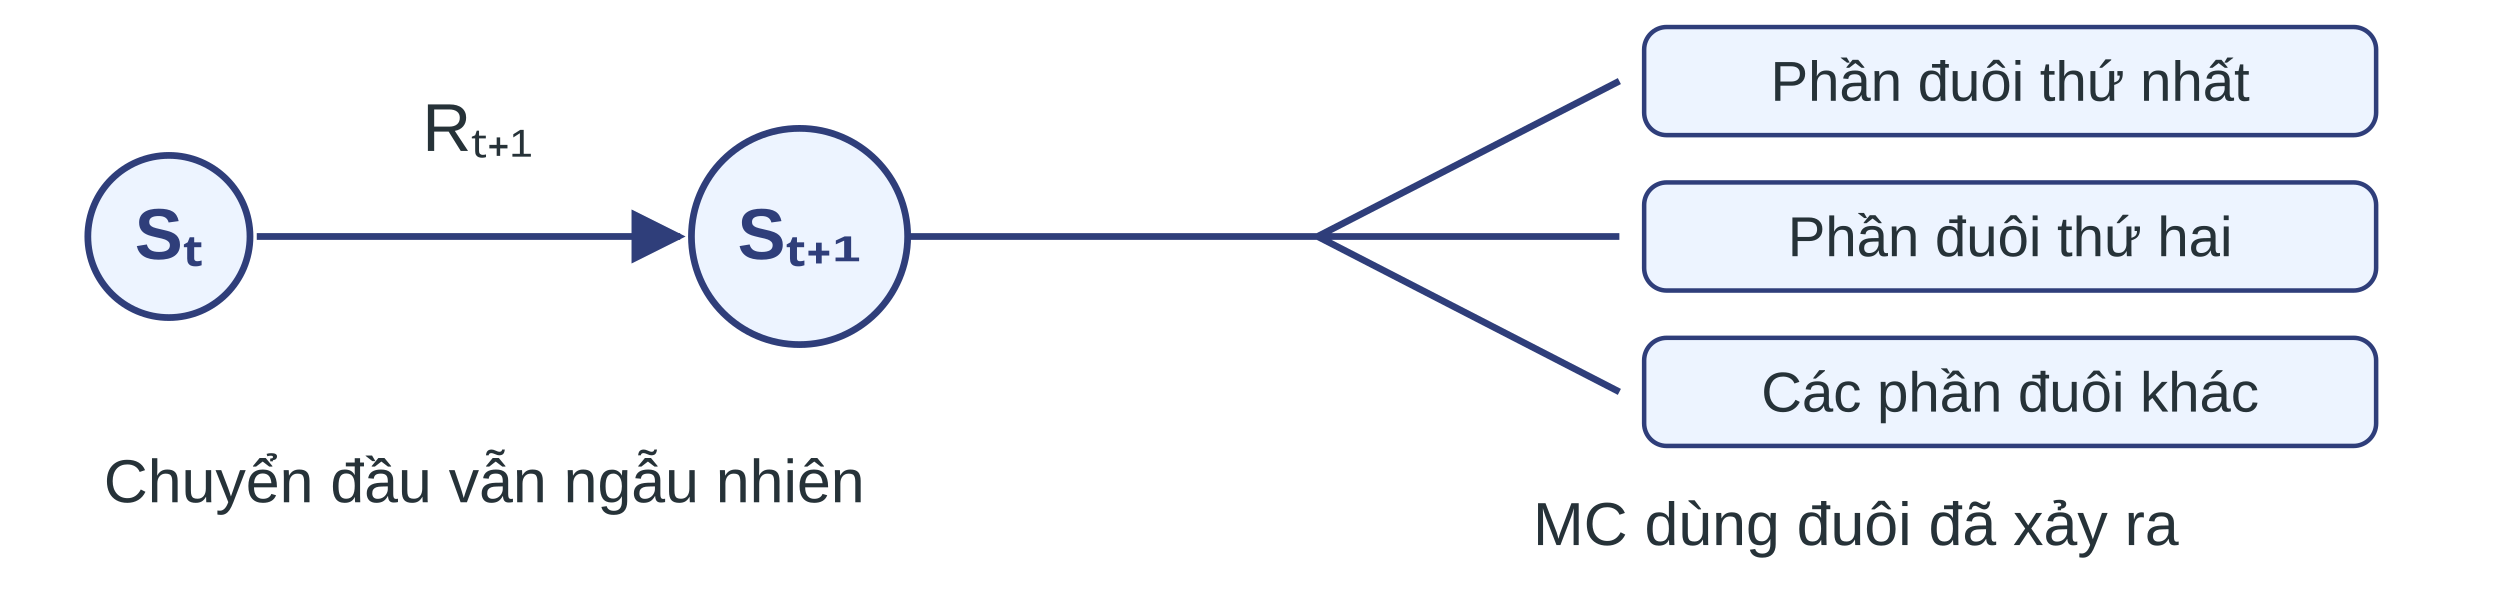
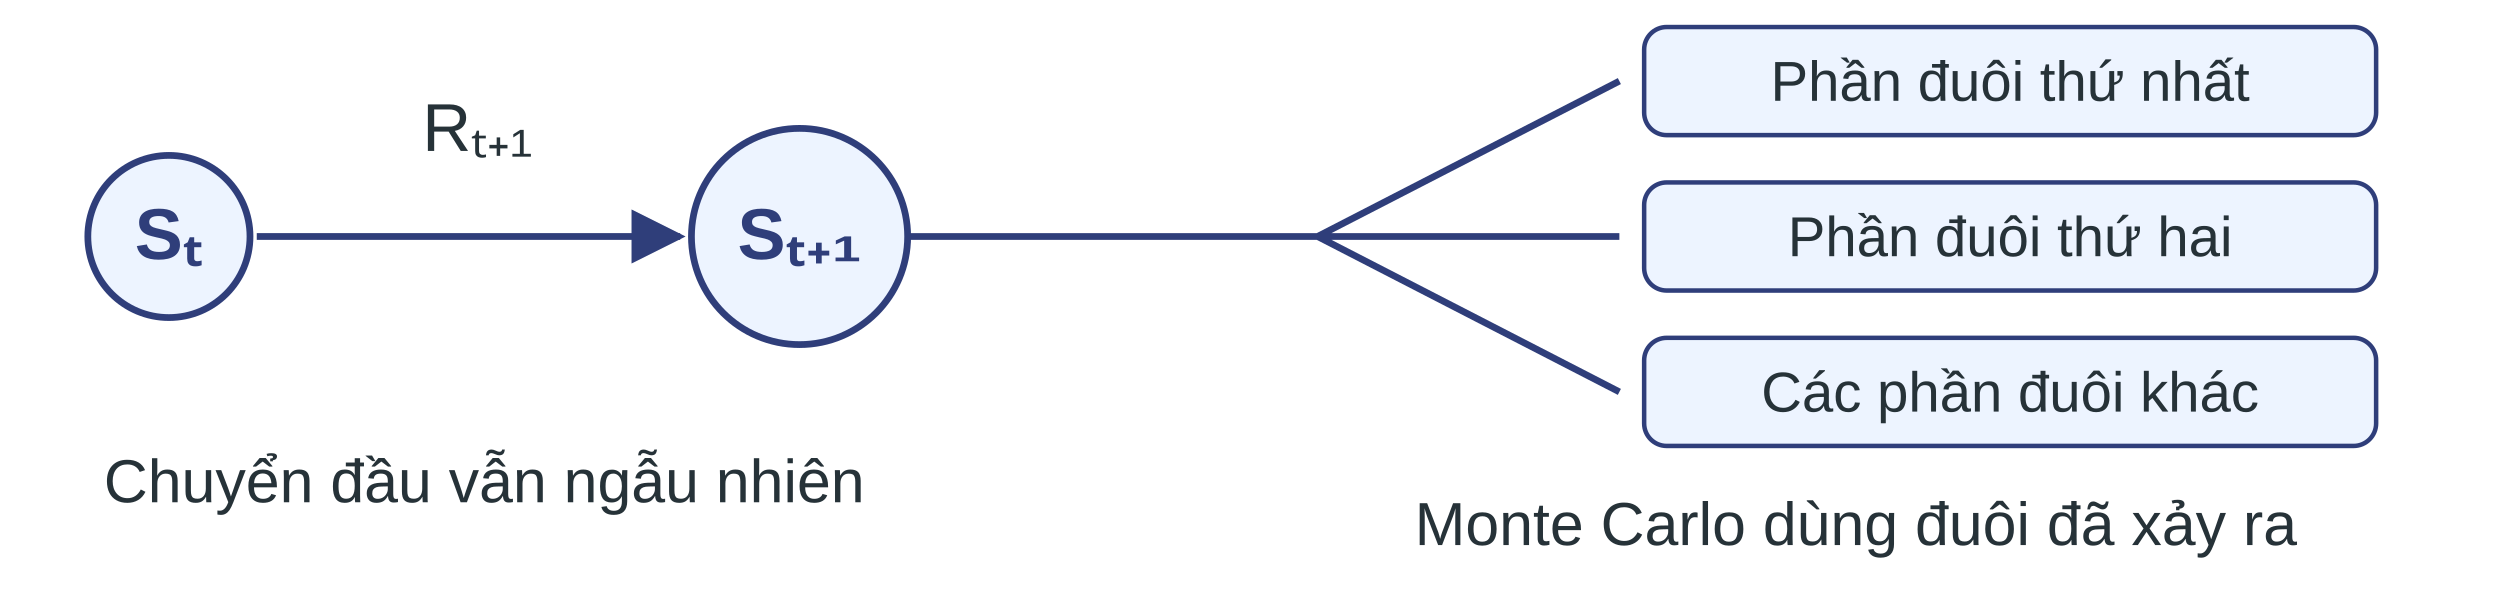
<svg xmlns="http://www.w3.org/2000/svg" width="1110" height="270" viewBox="0 0 1110 270" role="img" aria-labelledby="title desc">
  <defs>
    <marker id="arr" viewBox="0 0 10 10" refX="9" refY="5" markerWidth="8" markerHeight="8" orient="auto-start-reverse">
      <path d="M0 0 L10 5 L0 10 Z" fill="#2F3E7A" />
    </marker>
  </defs>
  <g font-family="Arial, sans-serif">
    <circle cx="75" cy="105" r="36" fill="#EDF4FF" stroke="#2F3E7A" stroke-width="3" />
    <text x="75" y="115" text-anchor="middle" font-size="32" fill="#2F3E7A" font-weight="600">Sₜ</text>
    <circle cx="355" cy="105" r="48" fill="#EDF4FF" stroke="#2F3E7A" stroke-width="3" />
    <text x="355" y="115" text-anchor="middle" font-size="32" fill="#2F3E7A" font-weight="600">Sₜ₊₁</text>
    <path d="M114 105 L302 105" stroke="#2F3E7A" stroke-width="3" fill="none" marker-end="url(#arr)" />
    <text x="212" y="67" text-anchor="middle" font-size="30" fill="#263238" font-weight="400">Rₜ₊₁</text>
    <path d="M404 105 L585 105 M585 105 L719 36 M585 105 L719 105 M585 105 L719 174" fill="none" stroke="#2F3E7A" stroke-width="3" />
    <rect x="730" y="12" width="325" height="48" rx="10" fill="#EDF4FF" stroke="#2F3E7A" stroke-width="2" />
    <text x="892.5" y="44.75" text-anchor="middle" font-size="25" fill="#263238" font-weight="400">Phần đuôi thứ nhất</text>
    <rect x="730" y="81" width="325" height="48" rx="10" fill="#EDF4FF" stroke="#2F3E7A" stroke-width="2" />
    <text x="892.5" y="113.75" text-anchor="middle" font-size="25" fill="#263238" font-weight="400">Phần đuôi thứ hai</text>
    <rect x="730" y="150" width="325" height="48" rx="10" fill="#EDF4FF" stroke="#2F3E7A" stroke-width="2" />
    <text x="892.5" y="182.75" text-anchor="middle" font-size="25" fill="#263238" font-weight="400">Các phần đuôi khác</text>
    <text x="215" y="223" text-anchor="middle" font-size="27" fill="#263238" font-weight="400">Chuyển đầu vẫn ngẫu nhiên</text>
-     <text x="824" y="242" text-anchor="middle" font-size="27" fill="#263238" font-weight="400">MC dùng đuôi đã xảy ra</text>
+     <text x="824" y="242" text-anchor="middle" font-size="27" fill="#263238" font-weight="400">Monte Carlo dùng đuôi đã xảy ra</text>
  </g>
</svg>
